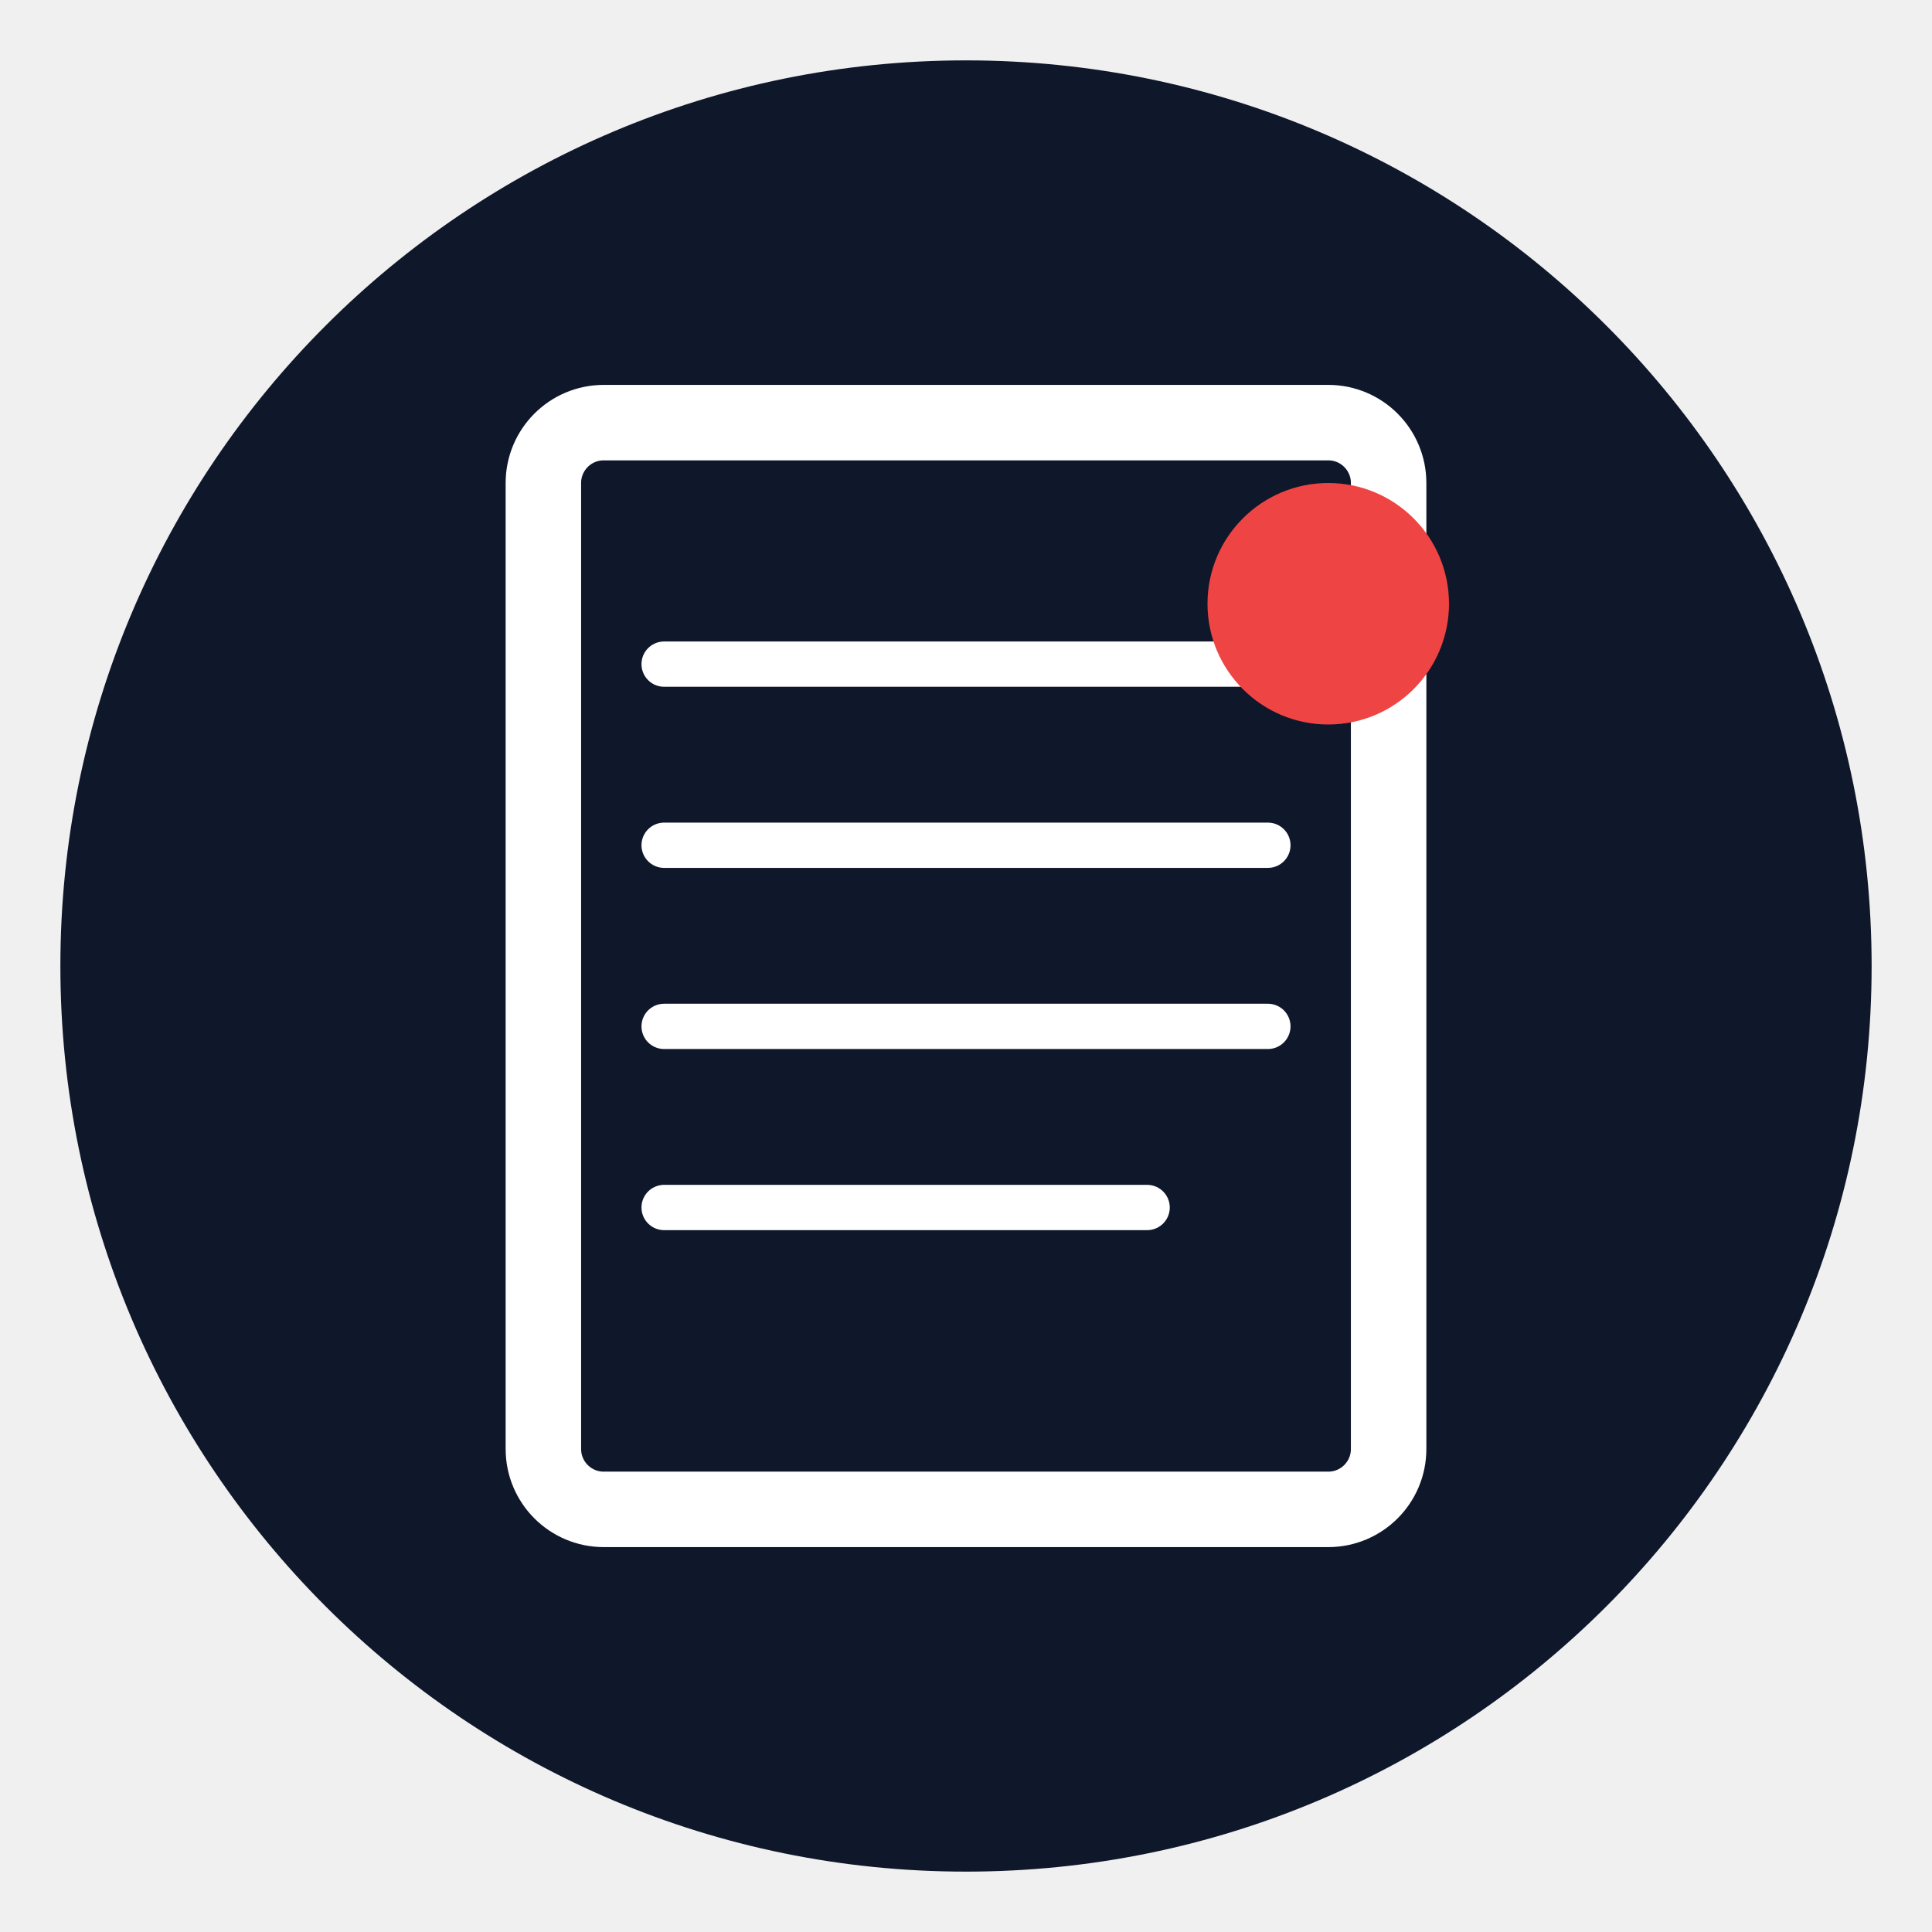
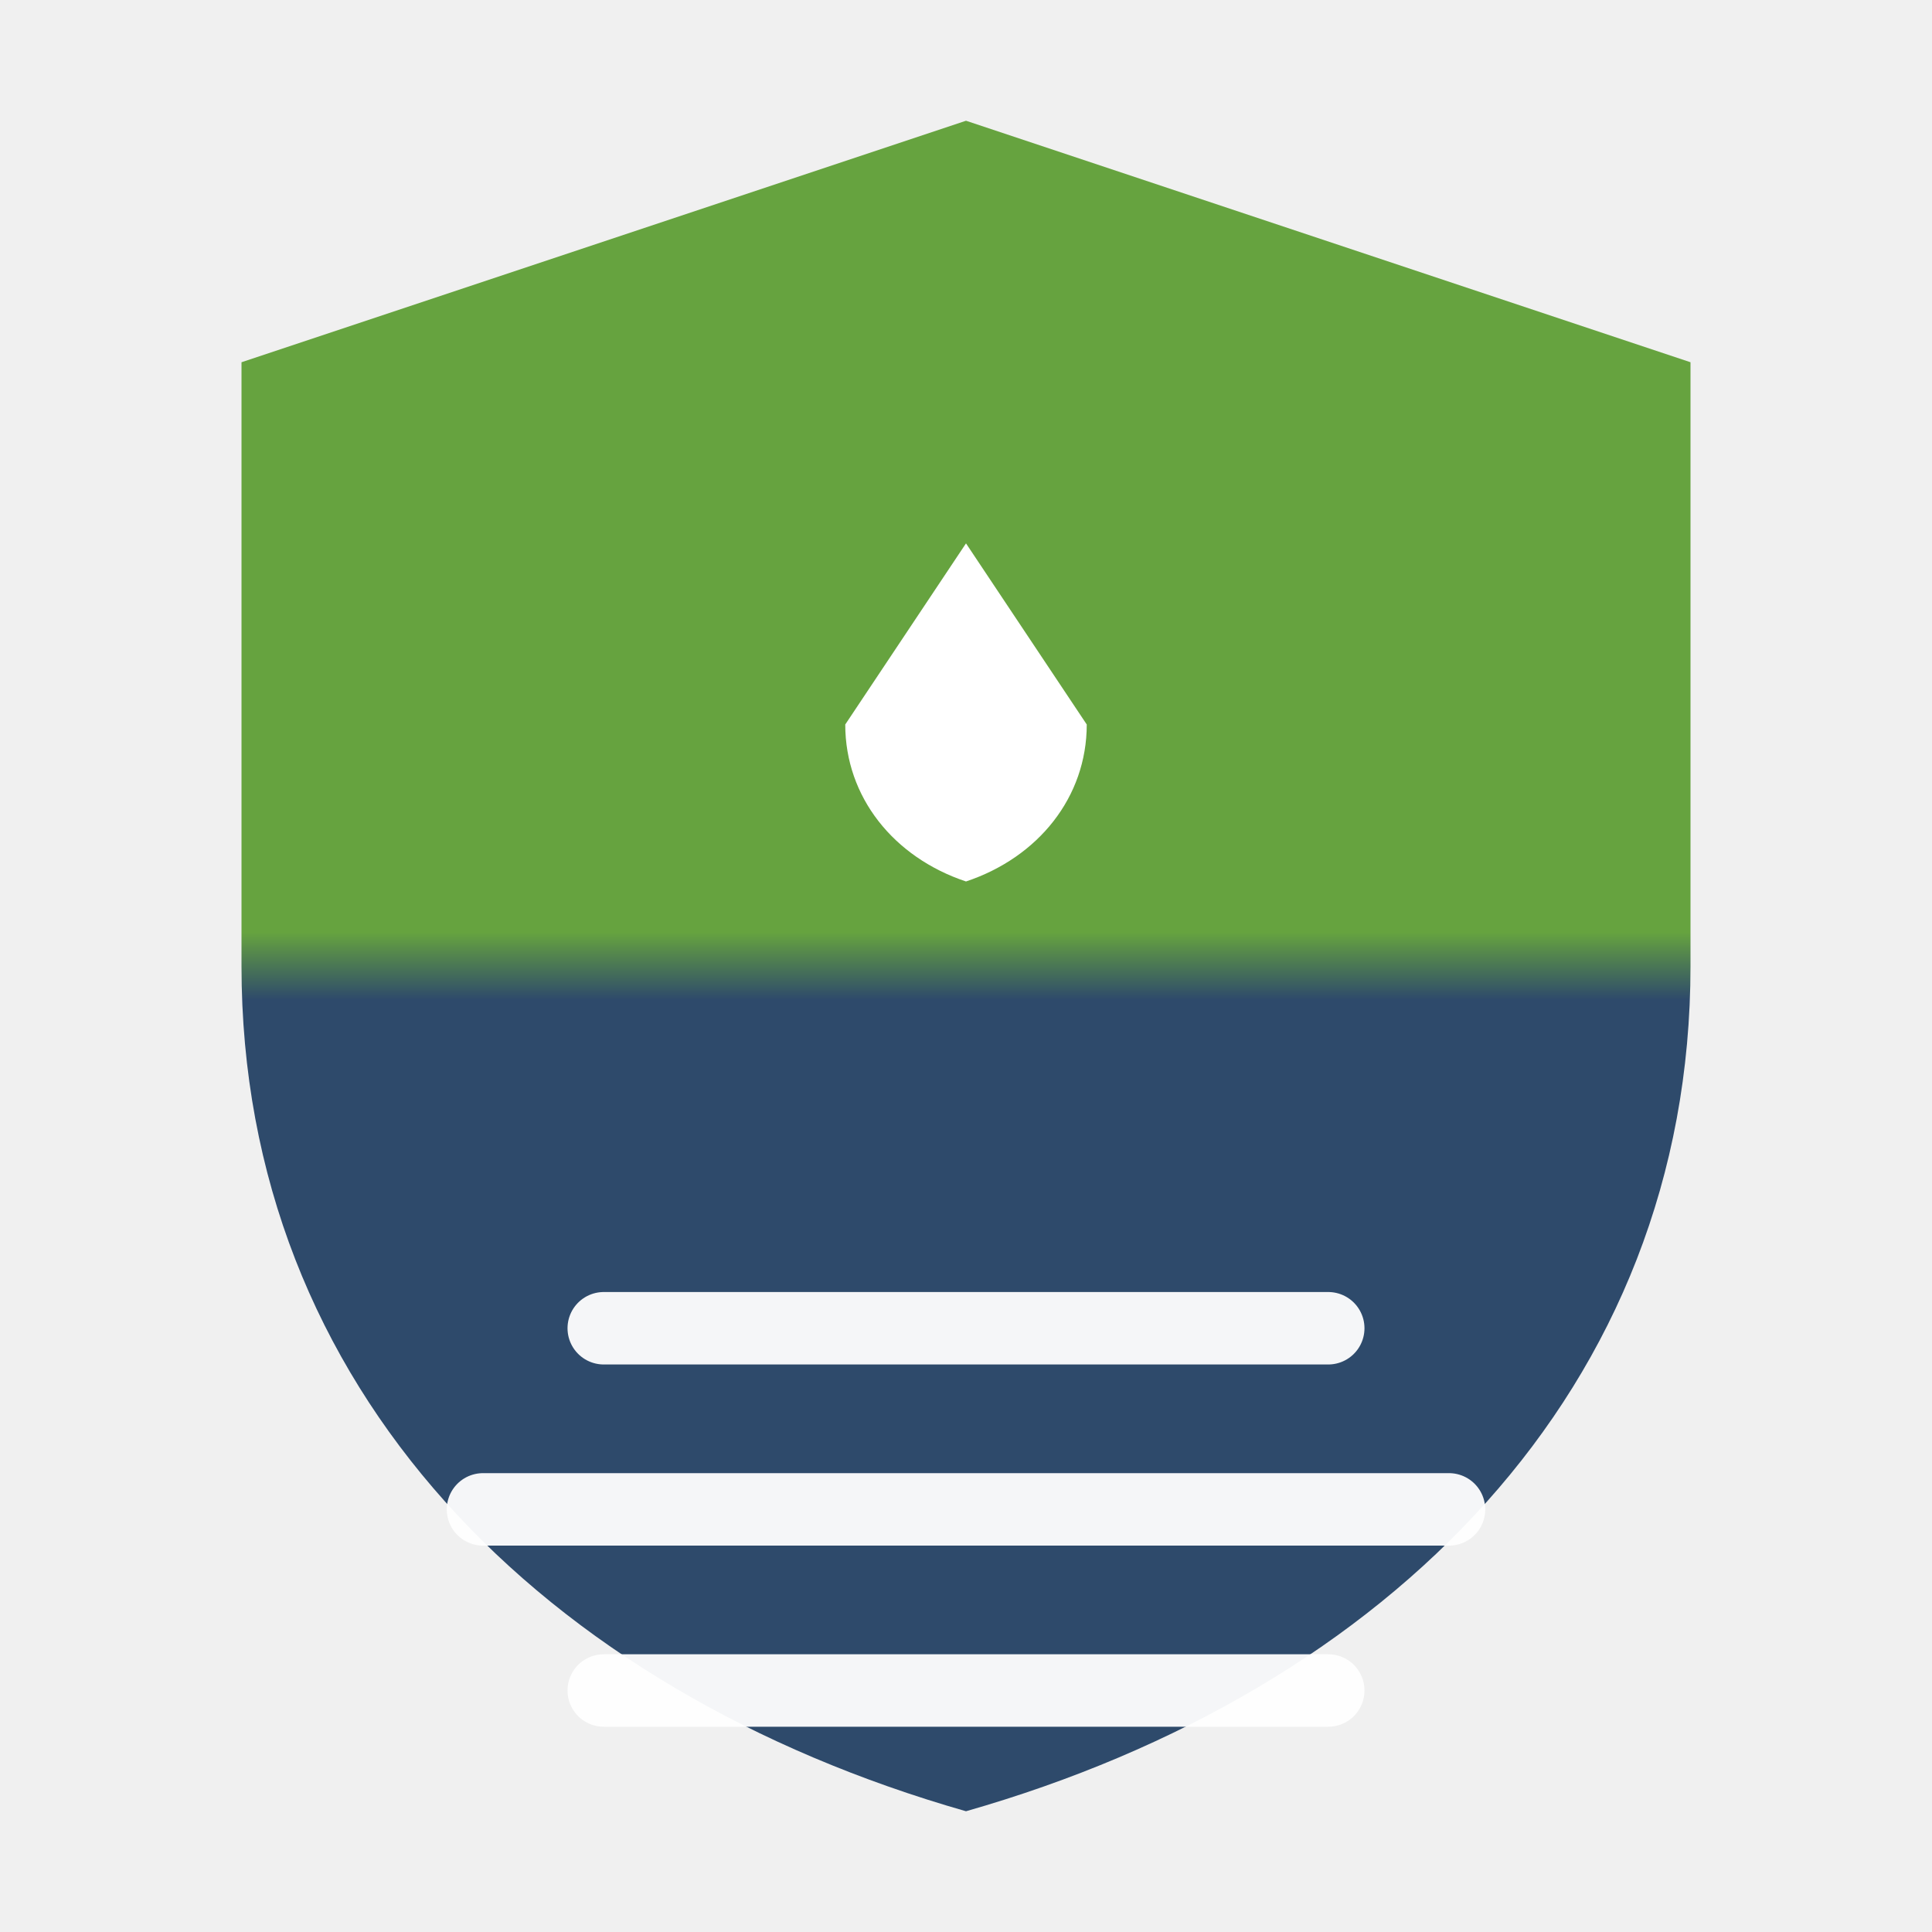
- <svg xmlns="http://www.w3.org/2000/svg" viewBox="0 0 64 64">
-   <circle cx="32" cy="32" r="30" fill="#0f172a" />
-   <rect x="18" y="14" width="28" height="36" rx="2" fill="none" stroke="#ffffff" stroke-width="2.5" />
-   <line x1="22" y1="22" x2="42" y2="22" stroke="#ffffff" stroke-width="1.5" stroke-linecap="round" />
-   <line x1="22" y1="28" x2="42" y2="28" stroke="#ffffff" stroke-width="1.5" stroke-linecap="round" />
-   <line x1="22" y1="34" x2="42" y2="34" stroke="#ffffff" stroke-width="1.5" stroke-linecap="round" />
-   <line x1="22" y1="40" x2="38" y2="40" stroke="#ffffff" stroke-width="1.5" stroke-linecap="round" />
-   <circle cx="44" cy="20" r="4" fill="#ef4444" />
+ <svg xmlns="http://www.w3.org/2000/svg" width="32" height="32" viewBox="0 0 32 32" fill="none">
+   <path d="M16 2L4 6v10c0 7 5 12 12 14 7-2 12-7 12-14V6L16 2z" fill="url(#favicon-shield)" />
+   <path d="M16 9l-2 3c0 1.2.8 2.2 2 2.6 1.2-.4 2-1.4 2-2.6l-2-3z" fill="white" />
+   <path d="M10 22h12M8 25h16M10 28h12" stroke="white" stroke-width="1.2" stroke-linecap="round" opacity=".95" />
+   <defs>
+     <linearGradient id="favicon-shield" x1="16" y1="2" x2="16" y2="30" gradientUnits="userSpaceOnUse">
+       <stop offset=".48" stop-color="#66A33F" />
+       <stop offset=".52" stop-color="#2E4A6B" />
+     </linearGradient>
+   </defs>
</svg>
